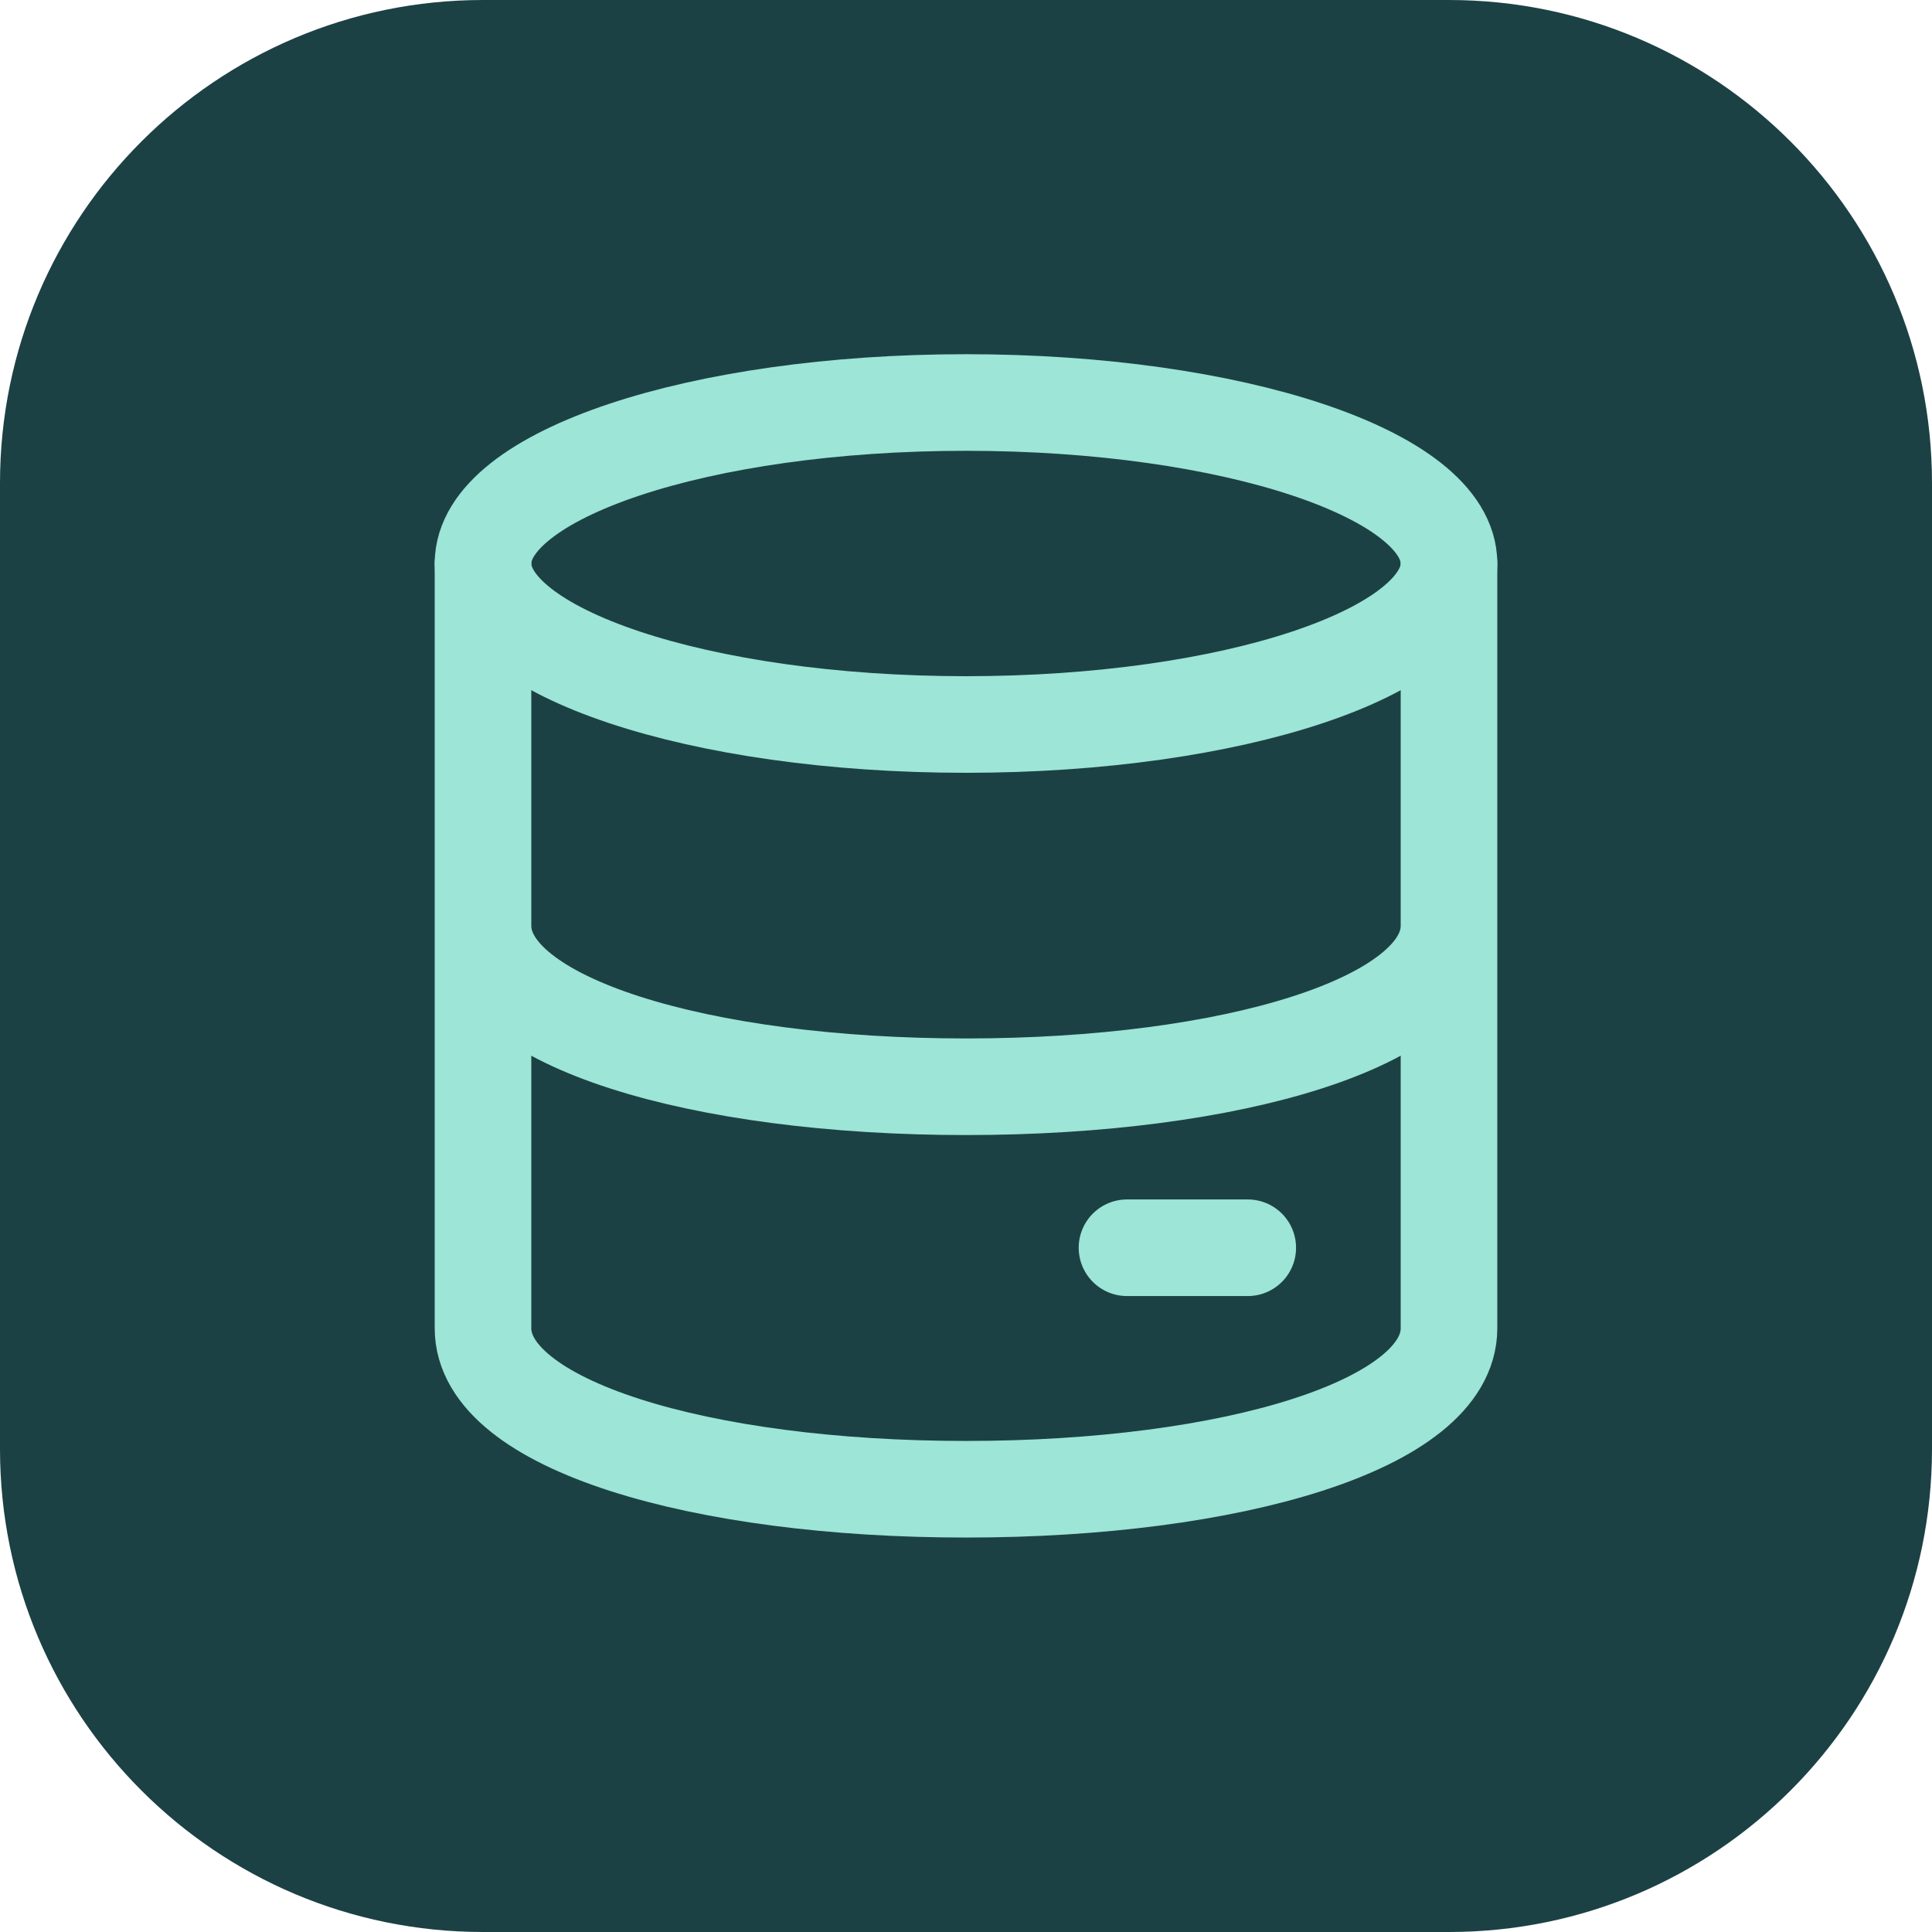
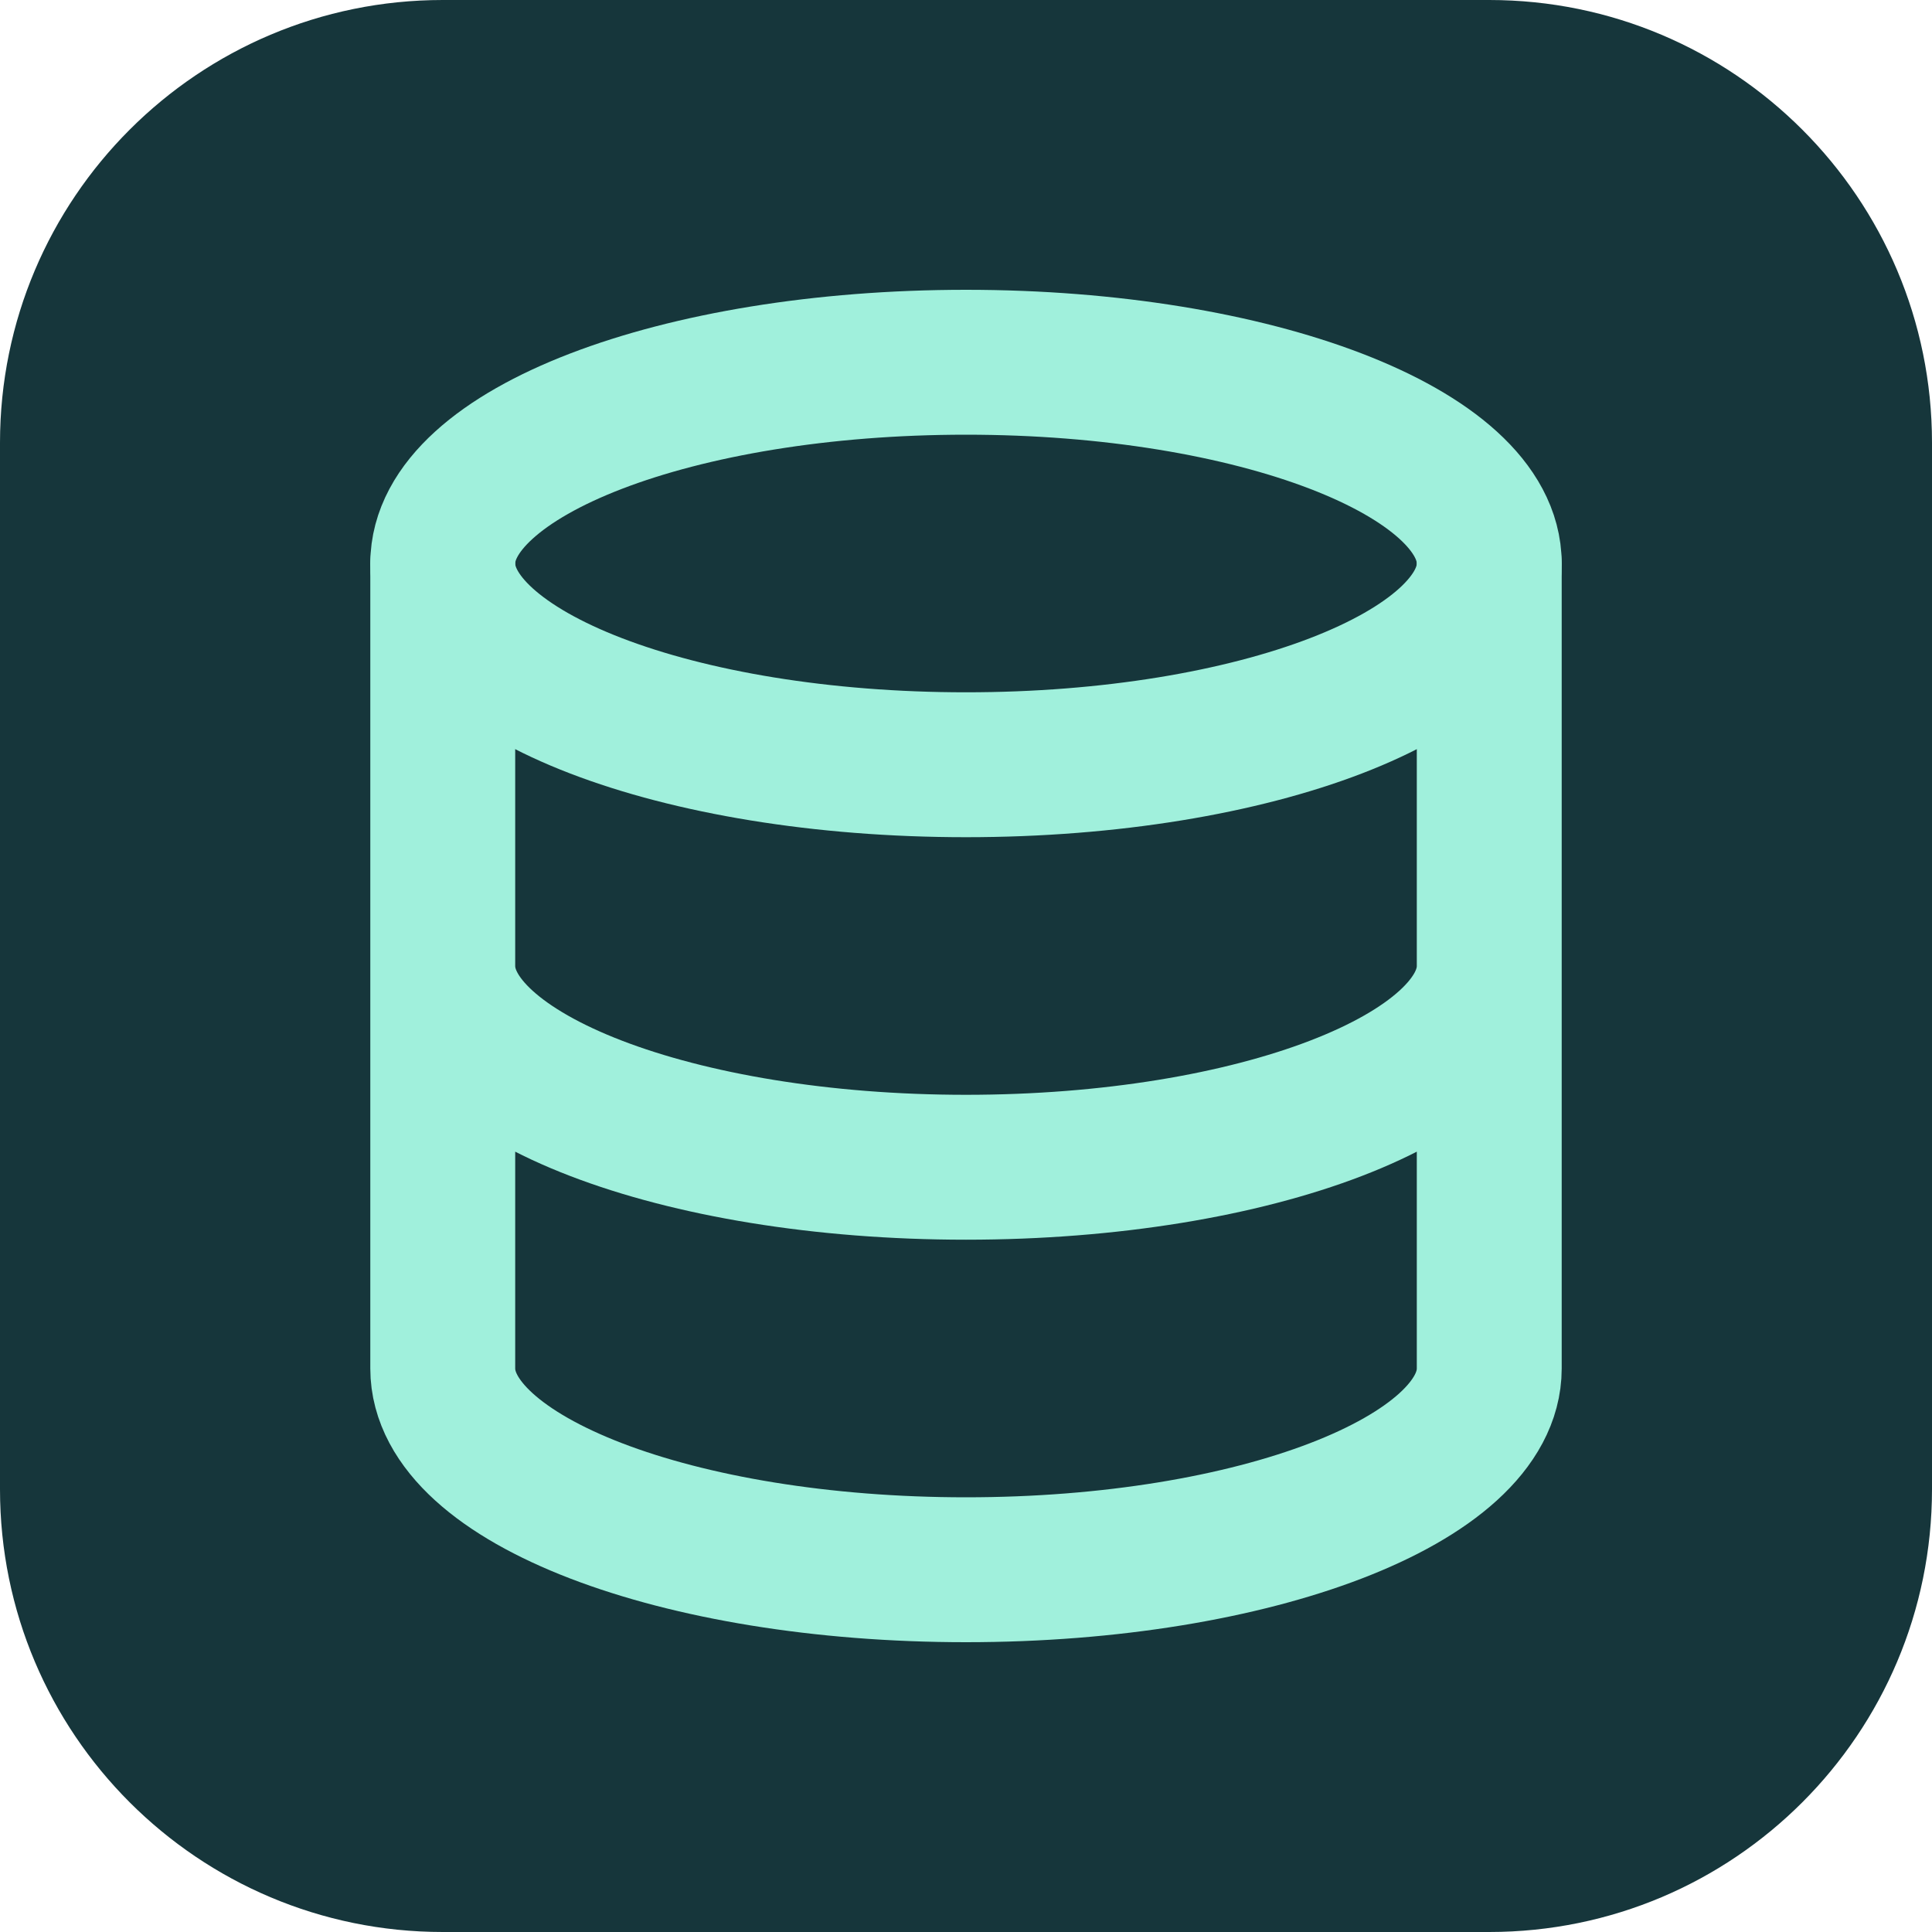
<svg xmlns="http://www.w3.org/2000/svg" viewBox="0 0 48 48">
-   <rect width="48" height="48" rx="12" fill="#1c4145" />
-   <g fill="none" stroke="#9de5d6" stroke-width="2.4" stroke-linecap="round" stroke-linejoin="round">
-     <ellipse cx="24" cy="14" rx="12" ry="4" />
-     <path d="M12 14v19c0 2.4 5.4 4 12 4s12-1.6 12-4V14M12 23c0 2.4 5.4 4 12 4s12-1.6 12-4" />
-     <path d="M28 31h3" />
+   <rect width="48" height="48" rx="11" fill="#16363b" />
+   <g fill="none" stroke="#a0f0dc" stroke-width="3.6" stroke-linecap="round" stroke-linejoin="round">
+     <ellipse cx="24" cy="14" rx="13" ry="5" />
+     <path d="M11 14v20a13 5 0 0 0 26 0V14M11 24a13 5 0 0 0 26 0" />
  </g>
</svg>
